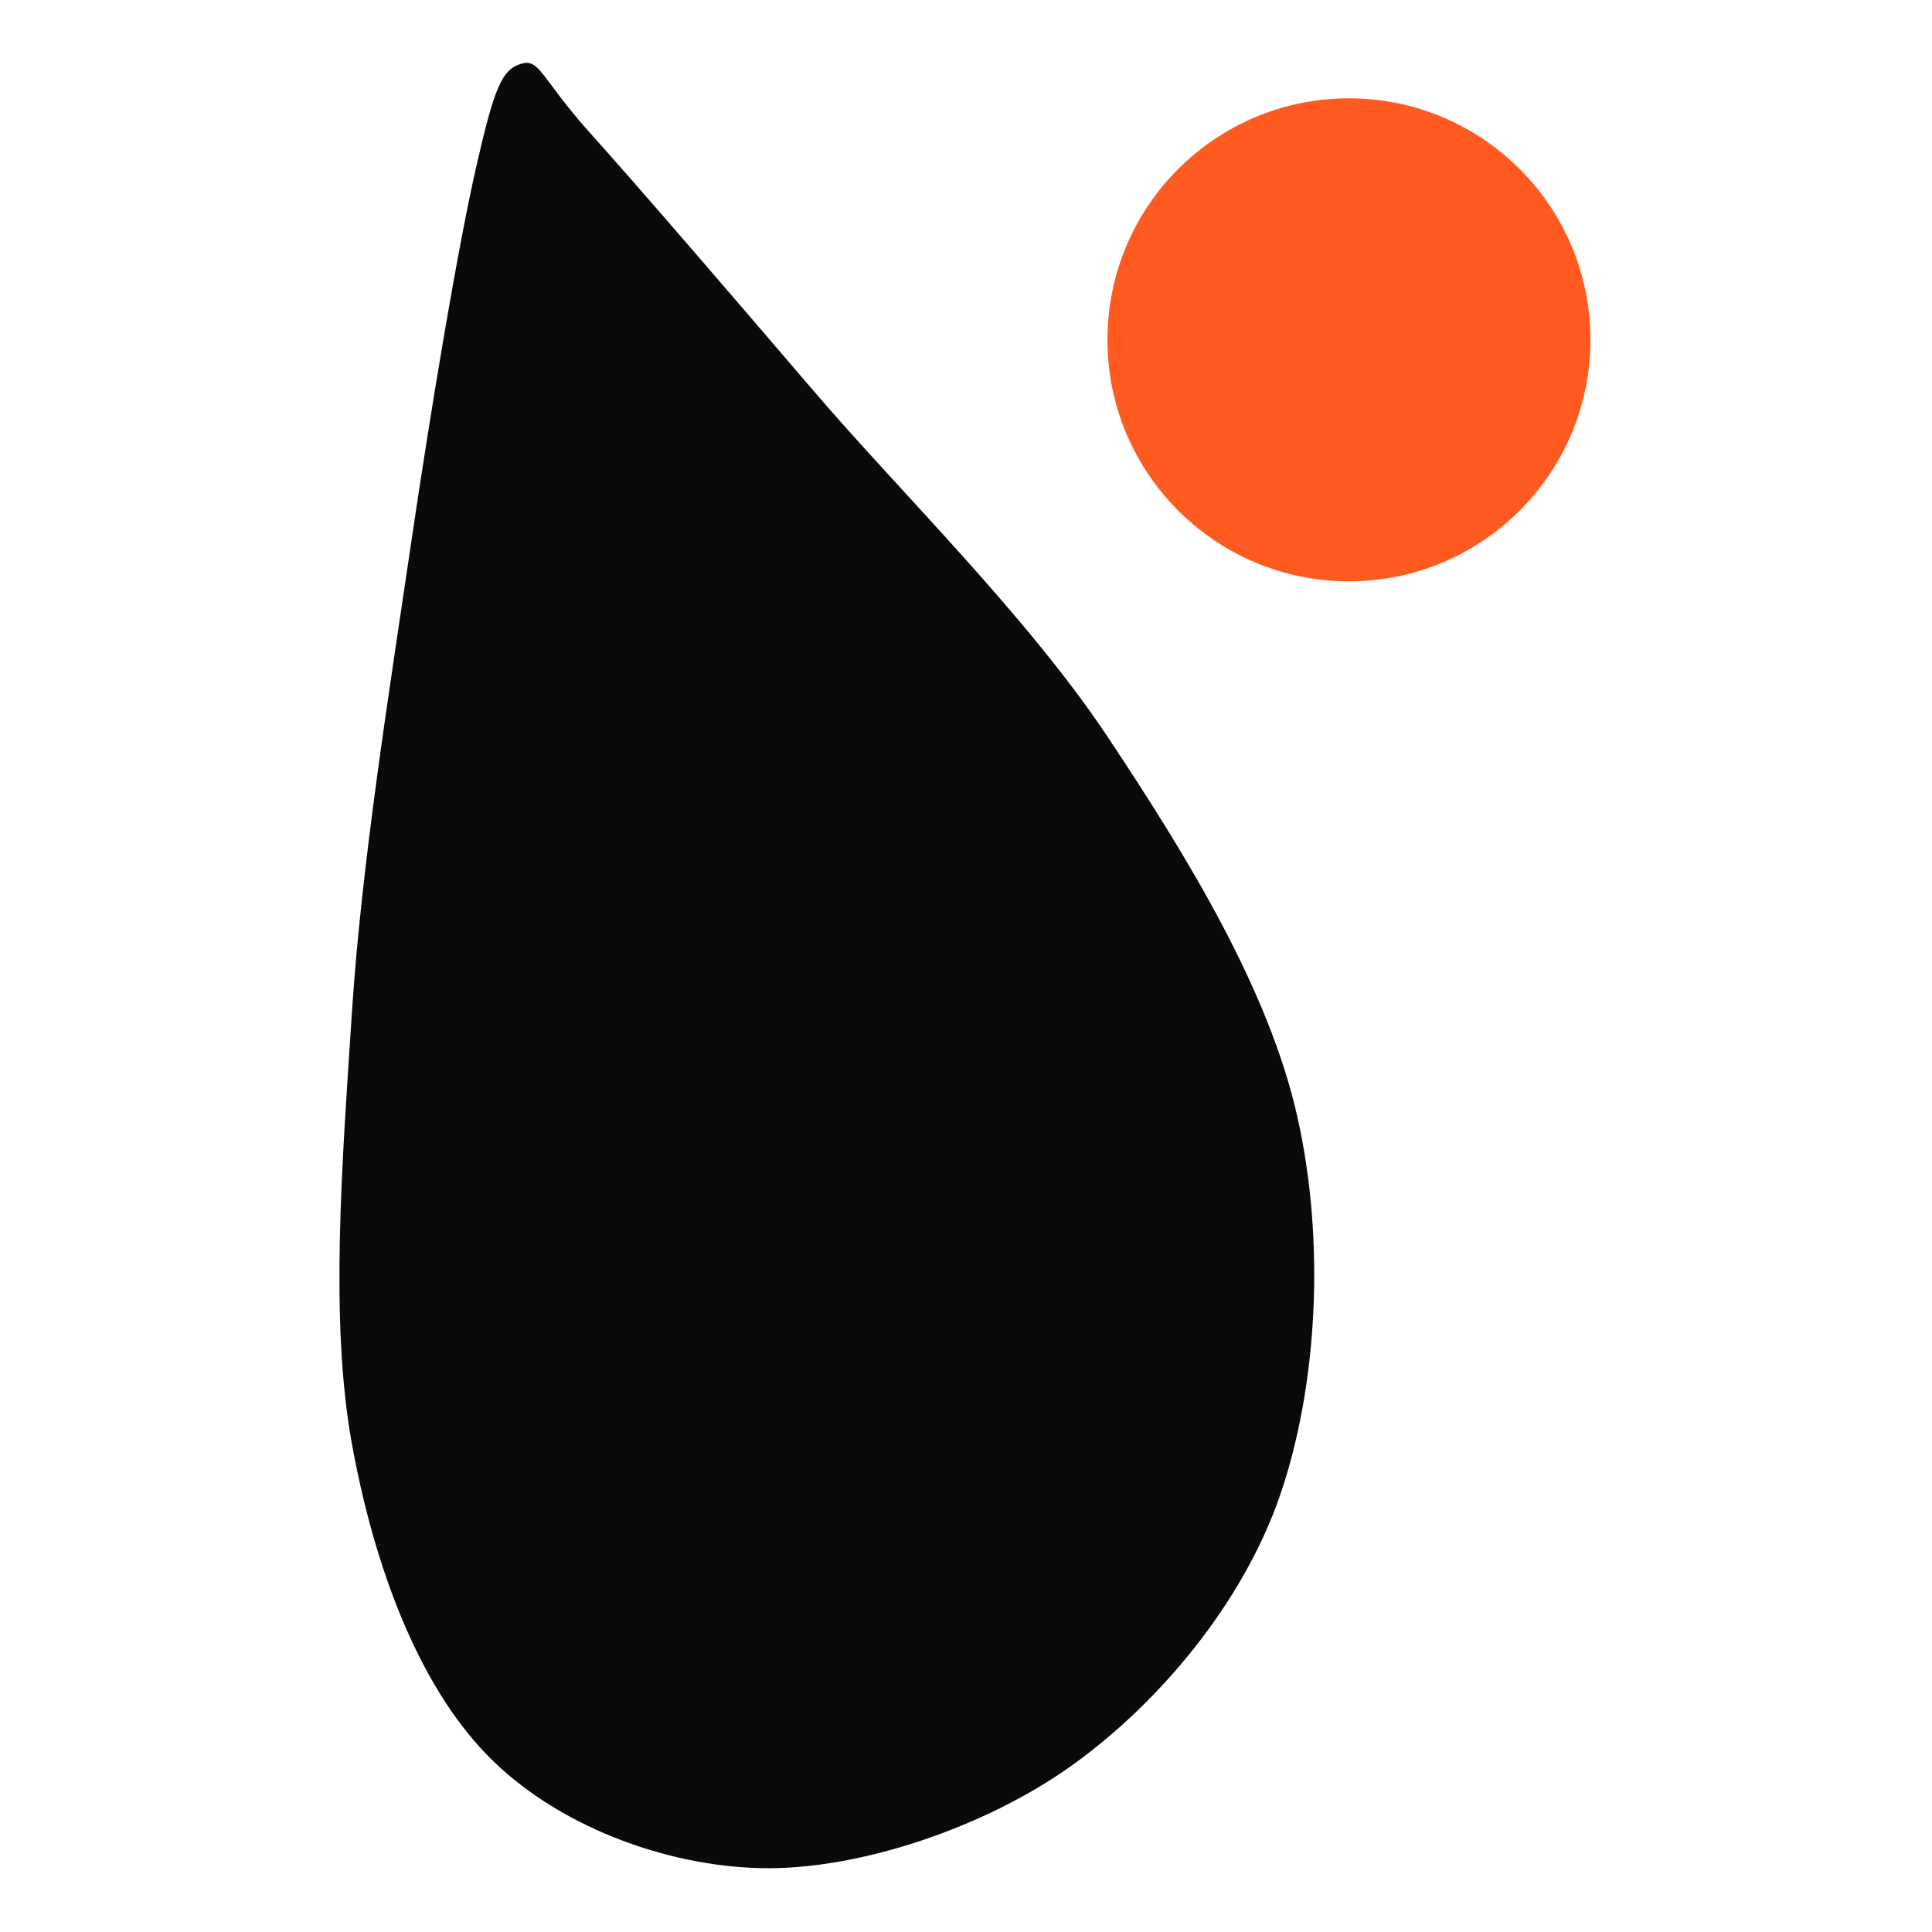
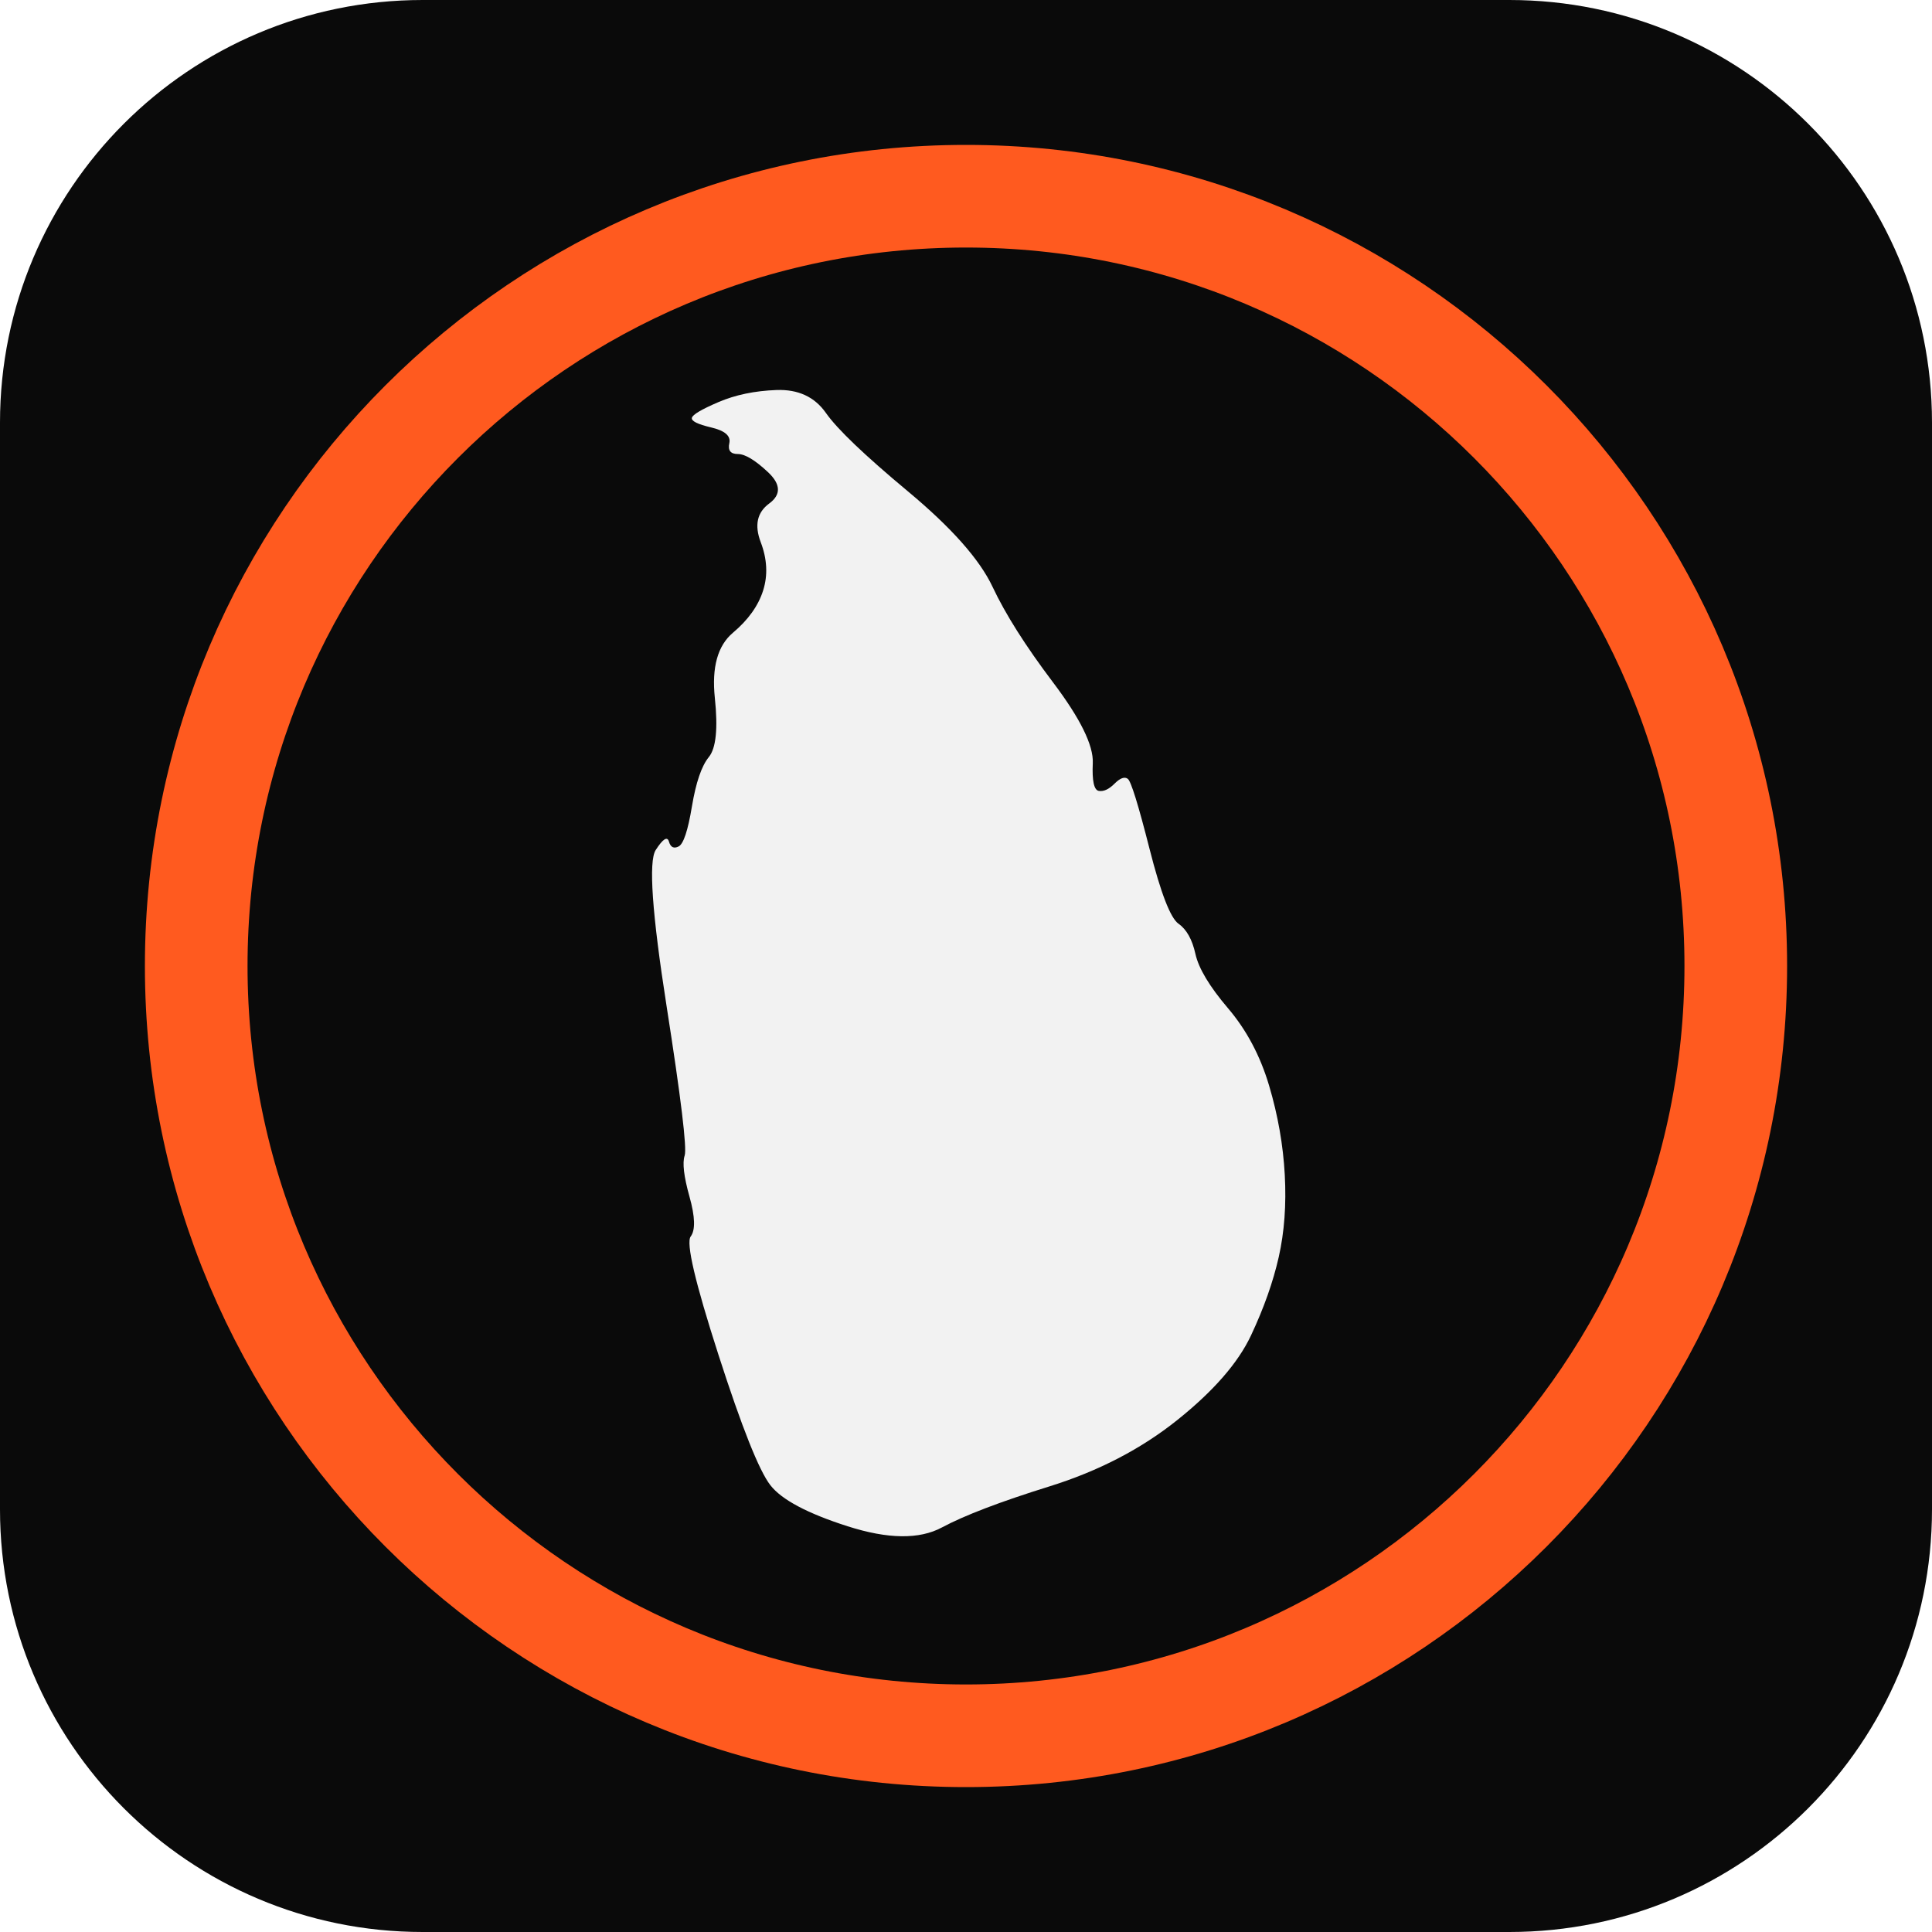
- <svg xmlns="http://www.w3.org/2000/svg" viewBox="8.4 3.65 56 56">
-   <style>
-     .ink { fill: #0A0A0A; }
-     @media (prefers-color-scheme: dark) { .ink { fill: #F2F2F2; } }
-   </style>
-   <path class="ink" d="M23.5 5.5C24.05 5.33 24.08 5.92 25.5 7.5C26.92 9.08 29.5 12.08 32 15C34.5 17.92 38.17 21.5 40.5 25C42.83 28.5 45.17 32.33 46 36C46.83 39.67 46.58 43.87 45.5 47C44.42 50.13 42 53 39.5 54.8C37 56.6 33.33 57.85 30.5 57.8C27.67 57.75 24.48 56.55 22.5 54.5C20.52 52.45 19.25 49.08 18.6 45.5C17.95 41.92 18.32 37.33 18.6 33C18.88 28.67 19.7 23.58 20.3 19.5C20.9 15.42 21.67 10.83 22.2 8.5C22.73 6.17 22.95 5.67 23.5 5.5Z" />
-   <circle cx="47.5" cy="13.5" r="7" fill="#FF5A1F" />
+ <svg xmlns="http://www.w3.org/2000/svg" viewBox="0 0 64 64" role="img" aria-label="Lanka Weather">
+   <rect width="64" height="64" rx="14" fill="#0A0A0A" />
+   <circle cx="32" cy="32" r="25.5" fill="none" stroke="#FF5A1F" stroke-width="3.4" />
+   <path d="M21.72 28.16Q21.36 28.72 22.08 33.32Q22.8 37.92 22.68 38.28Q22.56 38.64 22.84 39.64Q23.12 40.64 22.88 40.96Q22.64 41.28 23.8 44.88Q24.96 48.48 25.52 49.2Q26.08 49.92 28.08 50.56Q30.08 51.2 31.2 50.6Q32.32 50 34.76 49.24Q37.2 48.48 39 47.04Q40.8 45.6 41.44 44.24Q42.08 42.88 42.36 41.64Q42.64 40.4 42.56 38.92Q42.48 37.44 42.04 35.96Q41.6 34.48 40.68 33.4Q39.76 32.32 39.6 31.6Q39.44 30.88 39.04 30.6Q38.64 30.32 38.08 28.12Q37.52 25.92 37.36 25.8Q37.2 25.68 36.92 25.96Q36.64 26.24 36.4 26.2Q36.16 26.16 36.2 25.28Q36.24 24.4 34.88 22.6Q33.52 20.8 32.88 19.44Q32.24 18.08 30.08 16.28Q27.92 14.48 27.36 13.68Q26.8 12.88 25.72 12.92Q24.64 12.96 23.8 13.32Q22.96 13.68 22.92 13.84Q22.88 14 23.56 14.16Q24.24 14.32 24.16 14.68Q24.08 15.04 24.44 15.04Q24.8 15.04 25.44 15.64Q26.08 16.24 25.48 16.68Q24.88 17.12 25.2 17.96Q25.52 18.8 25.28 19.56Q25.04 20.32 24.28 20.96Q23.52 21.6 23.68 23.12Q23.84 24.64 23.48 25.08Q23.12 25.52 22.92 26.72Q22.72 27.92 22.48 28.04Q22.24 28.16 22.16 27.88Q22.08 27.6 21.72 28.16Z" fill="#F2F2F2" />
</svg>
